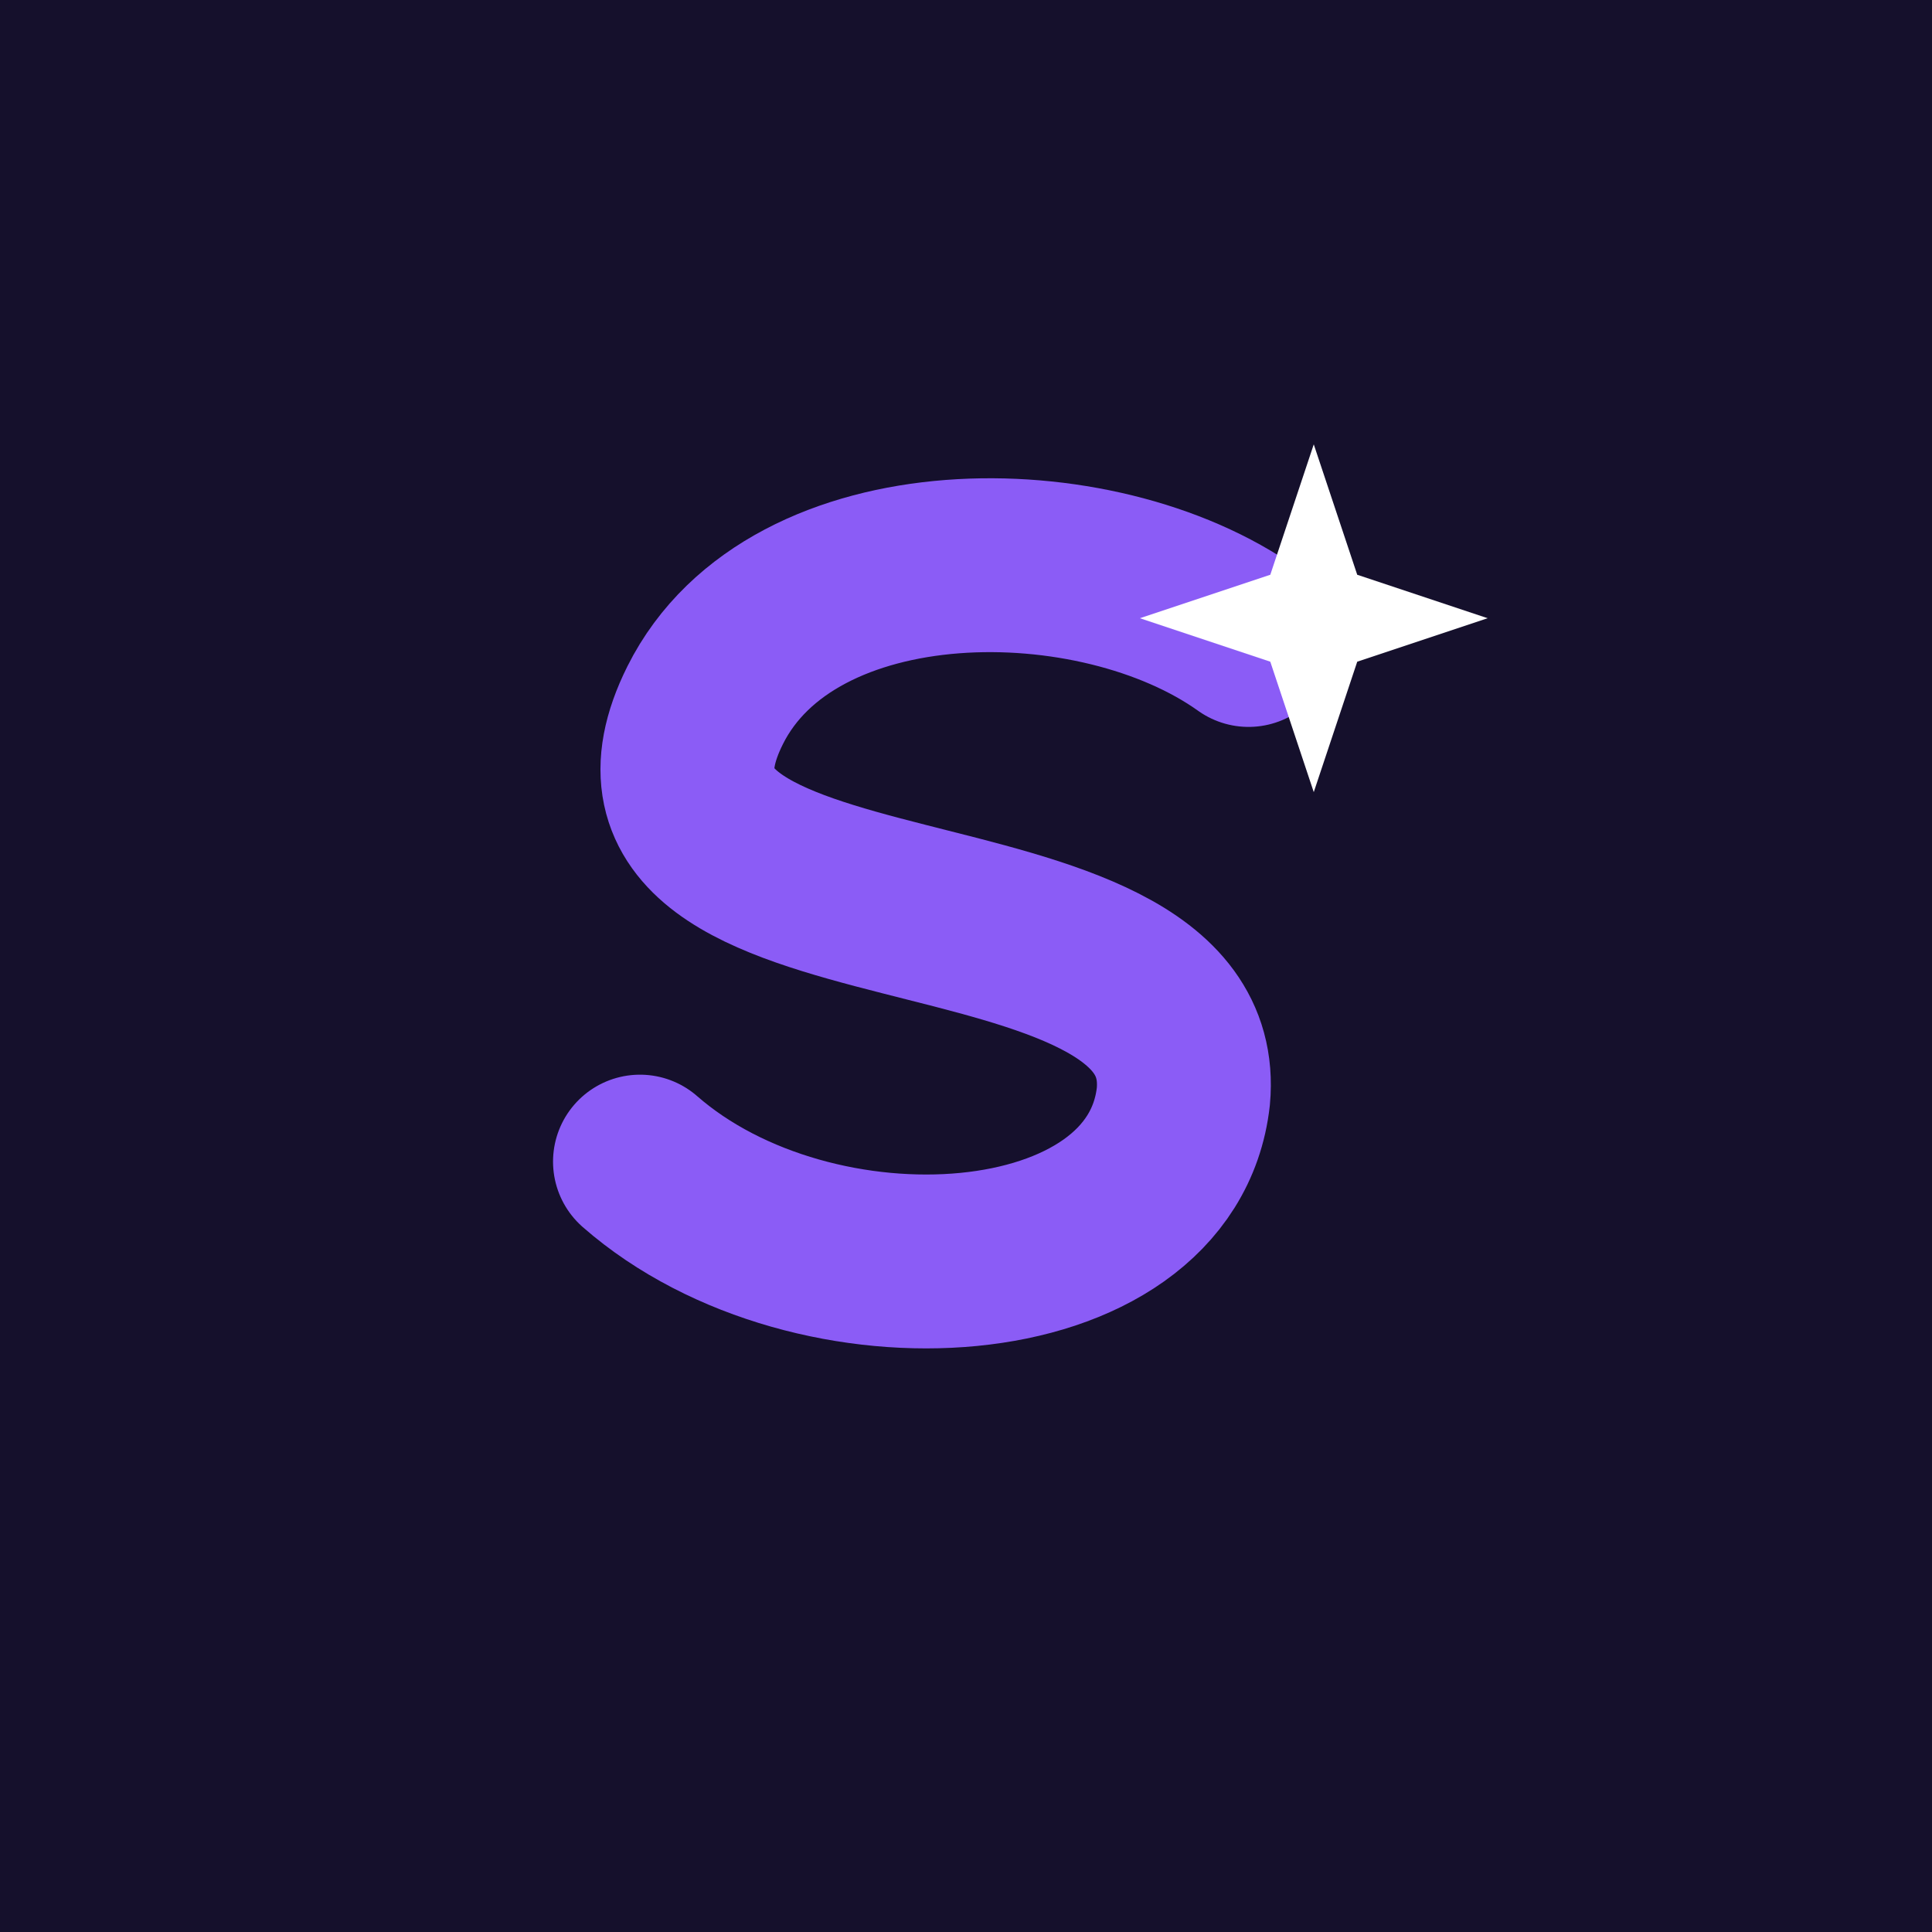
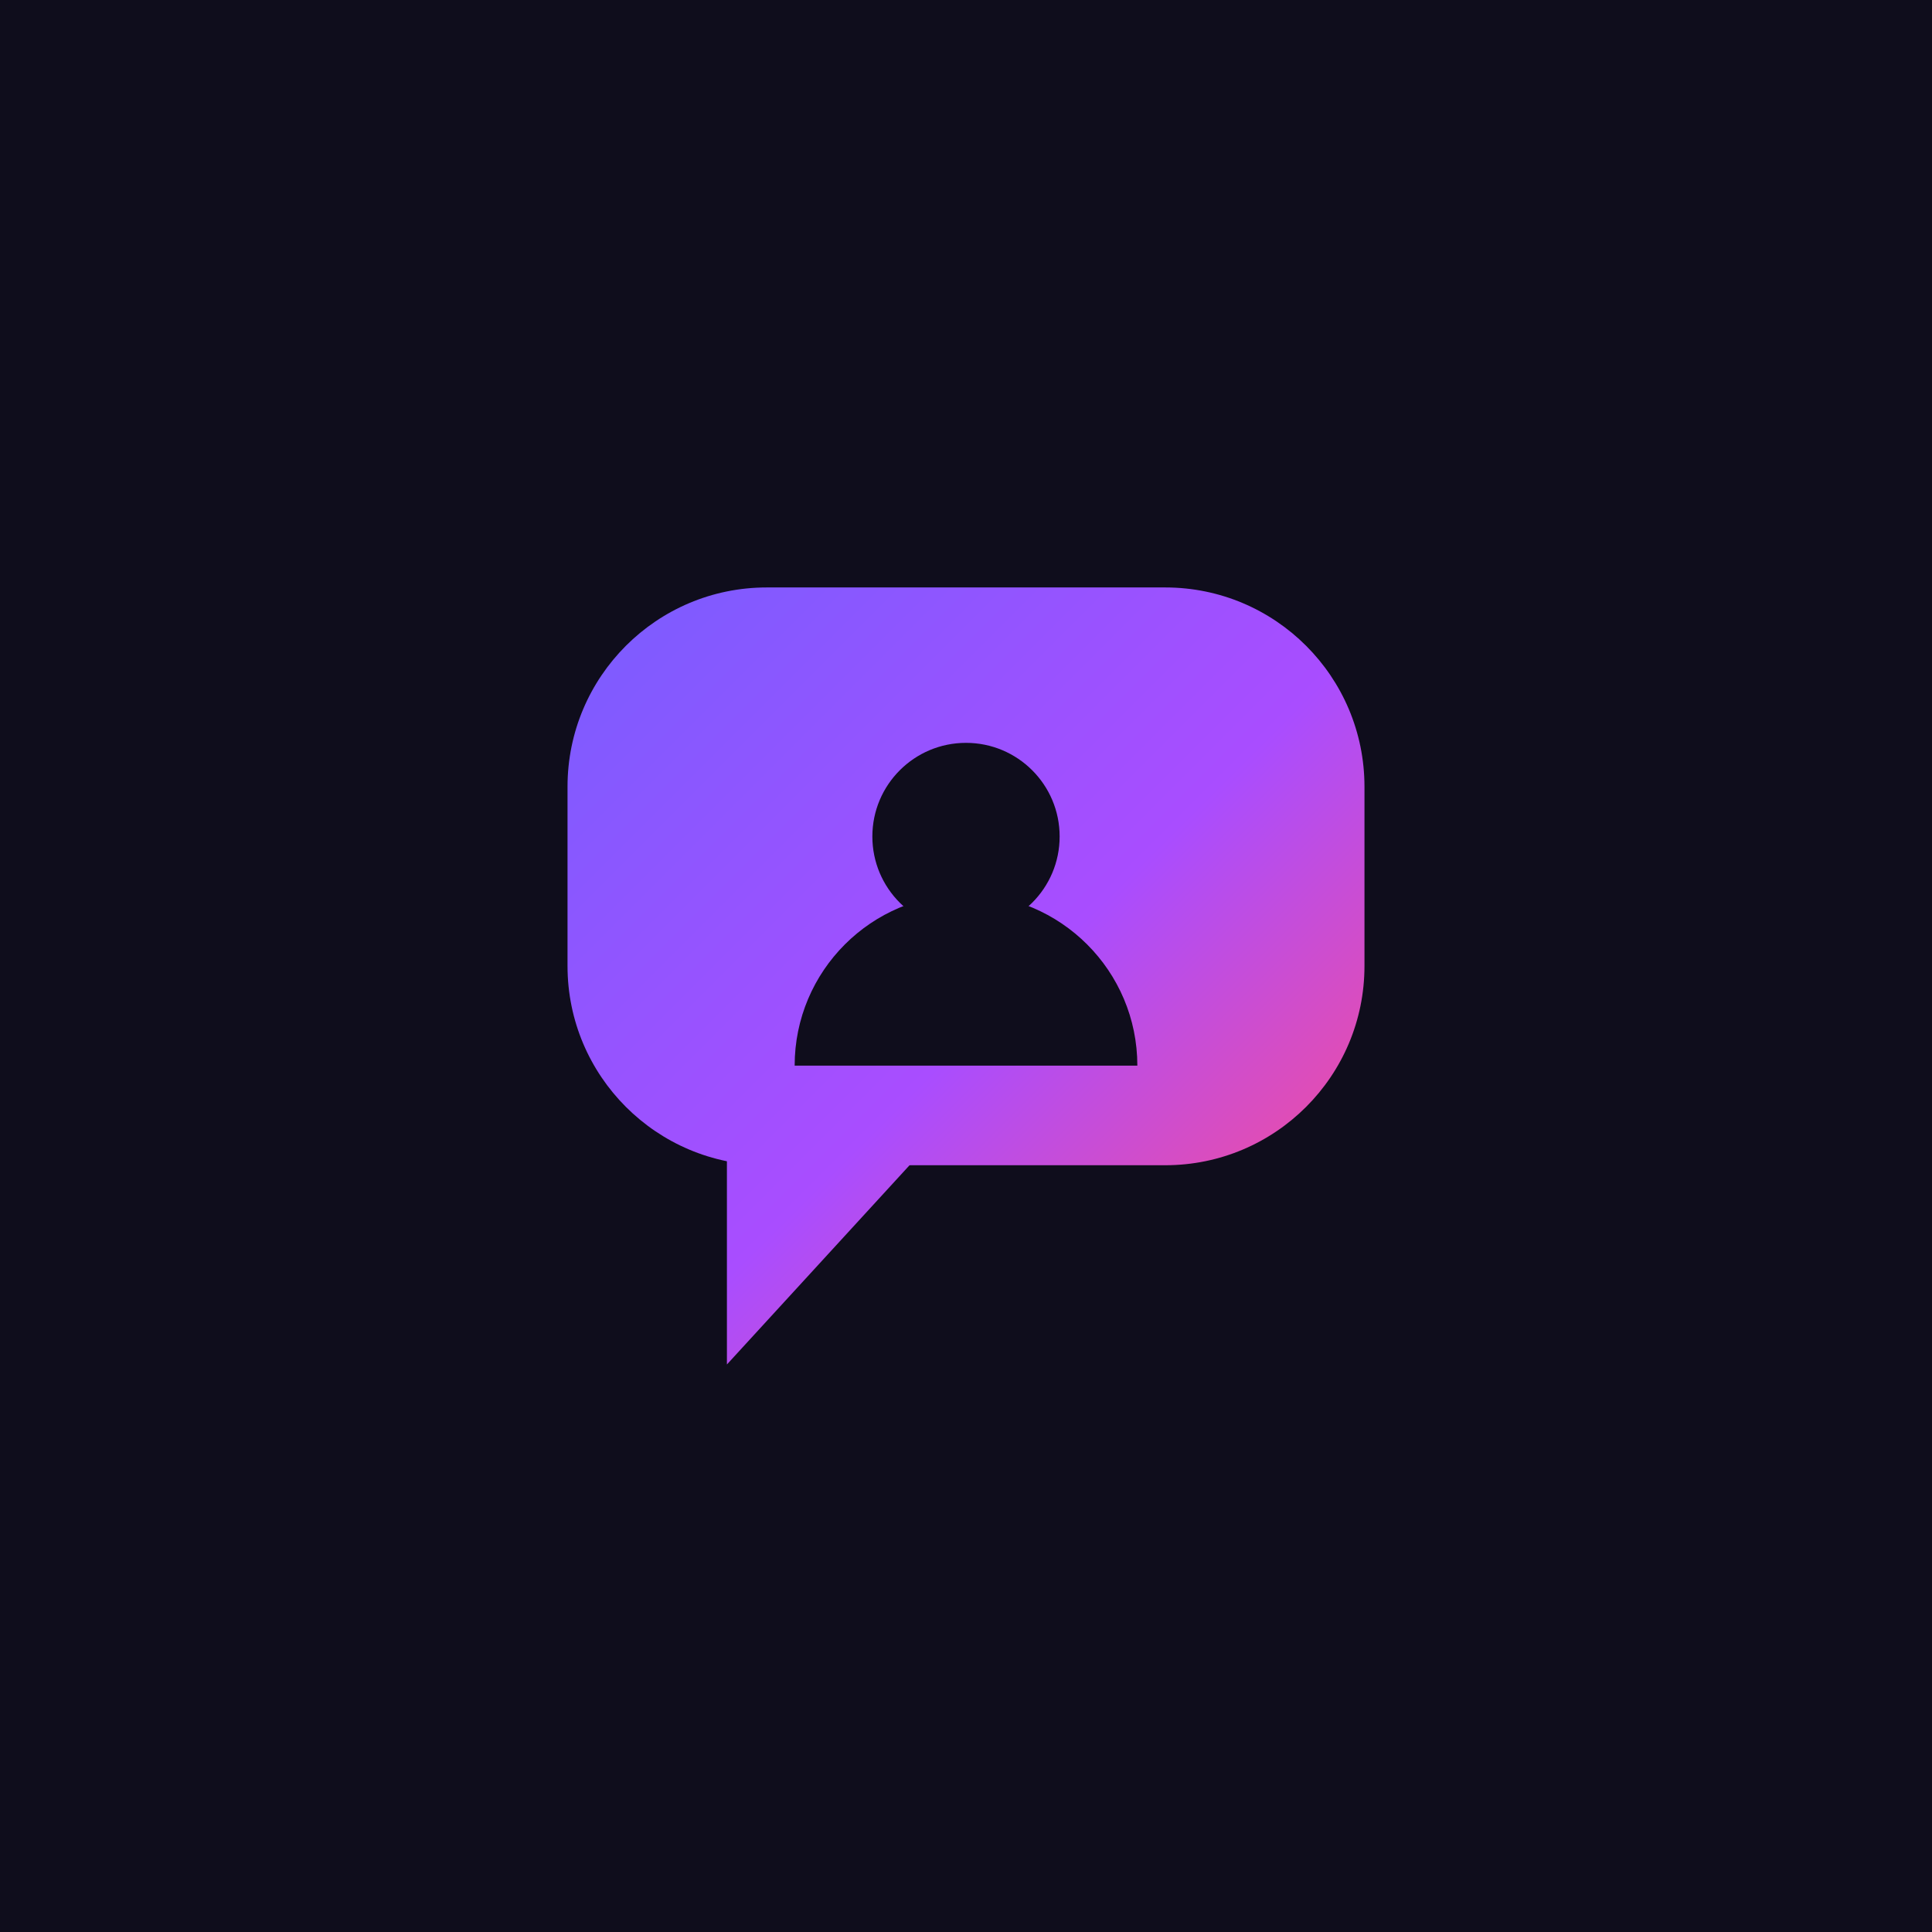
<svg xmlns="http://www.w3.org/2000/svg" viewBox="0 0 64 64">
  <defs>
-     <linearGradient id="g" x1="8" y1="5" x2="57" y2="59">
-       <stop stop-color="#8b5cf6" />
-       <stop offset=".52" stop-color="#ec4899" />
-       <stop offset="1" stop-color="#2785ff" />
+     <linearGradient id="g" x1="14" y1="14" x2="50" y2="50" gradientUnits="userSpaceOnUse">
+       <stop stop-color="#7c5cff" />
+       <stop offset=".55" stop-color="#a94dff" />
+       <stop offset="1" stop-color="#ff4d8d" />
    </linearGradient>
  </defs>
-   <rect width="64" height="64" fill="#15102c" />
-   <g transform="translate(32 32) scale(.72) translate(-32 -32)">
-     <path d="M45 17c-7-5-21-5-25 3-6 12 23 7 22 18-1 9-17 10-25 3" fill="none" stroke="url(#g)" stroke-width="8" stroke-linecap="round" />
-     <path d="m48 8 2 6 6 2-6 2-2 6-2-6-6-2 6-2z" fill="#fff" />
+   <rect width="64" height="64" fill="#0f0d1c" />
+   <g transform="translate(32 32) scale(.66) translate(-32 -32)">
+     <rect x="12" y="13" width="40" height="29" rx="10" fill="url(#g)" />
+     <path d="M20 40h11L20 52z" fill="url(#g)" />
+     <circle cx="32" cy="25.5" r="4.7" fill="#0f0d1c" />
+     <path d="M23.4 37a8.6 8.6 0 0 1 17.2 0z" fill="#0f0d1c" />
  </g>
</svg>
